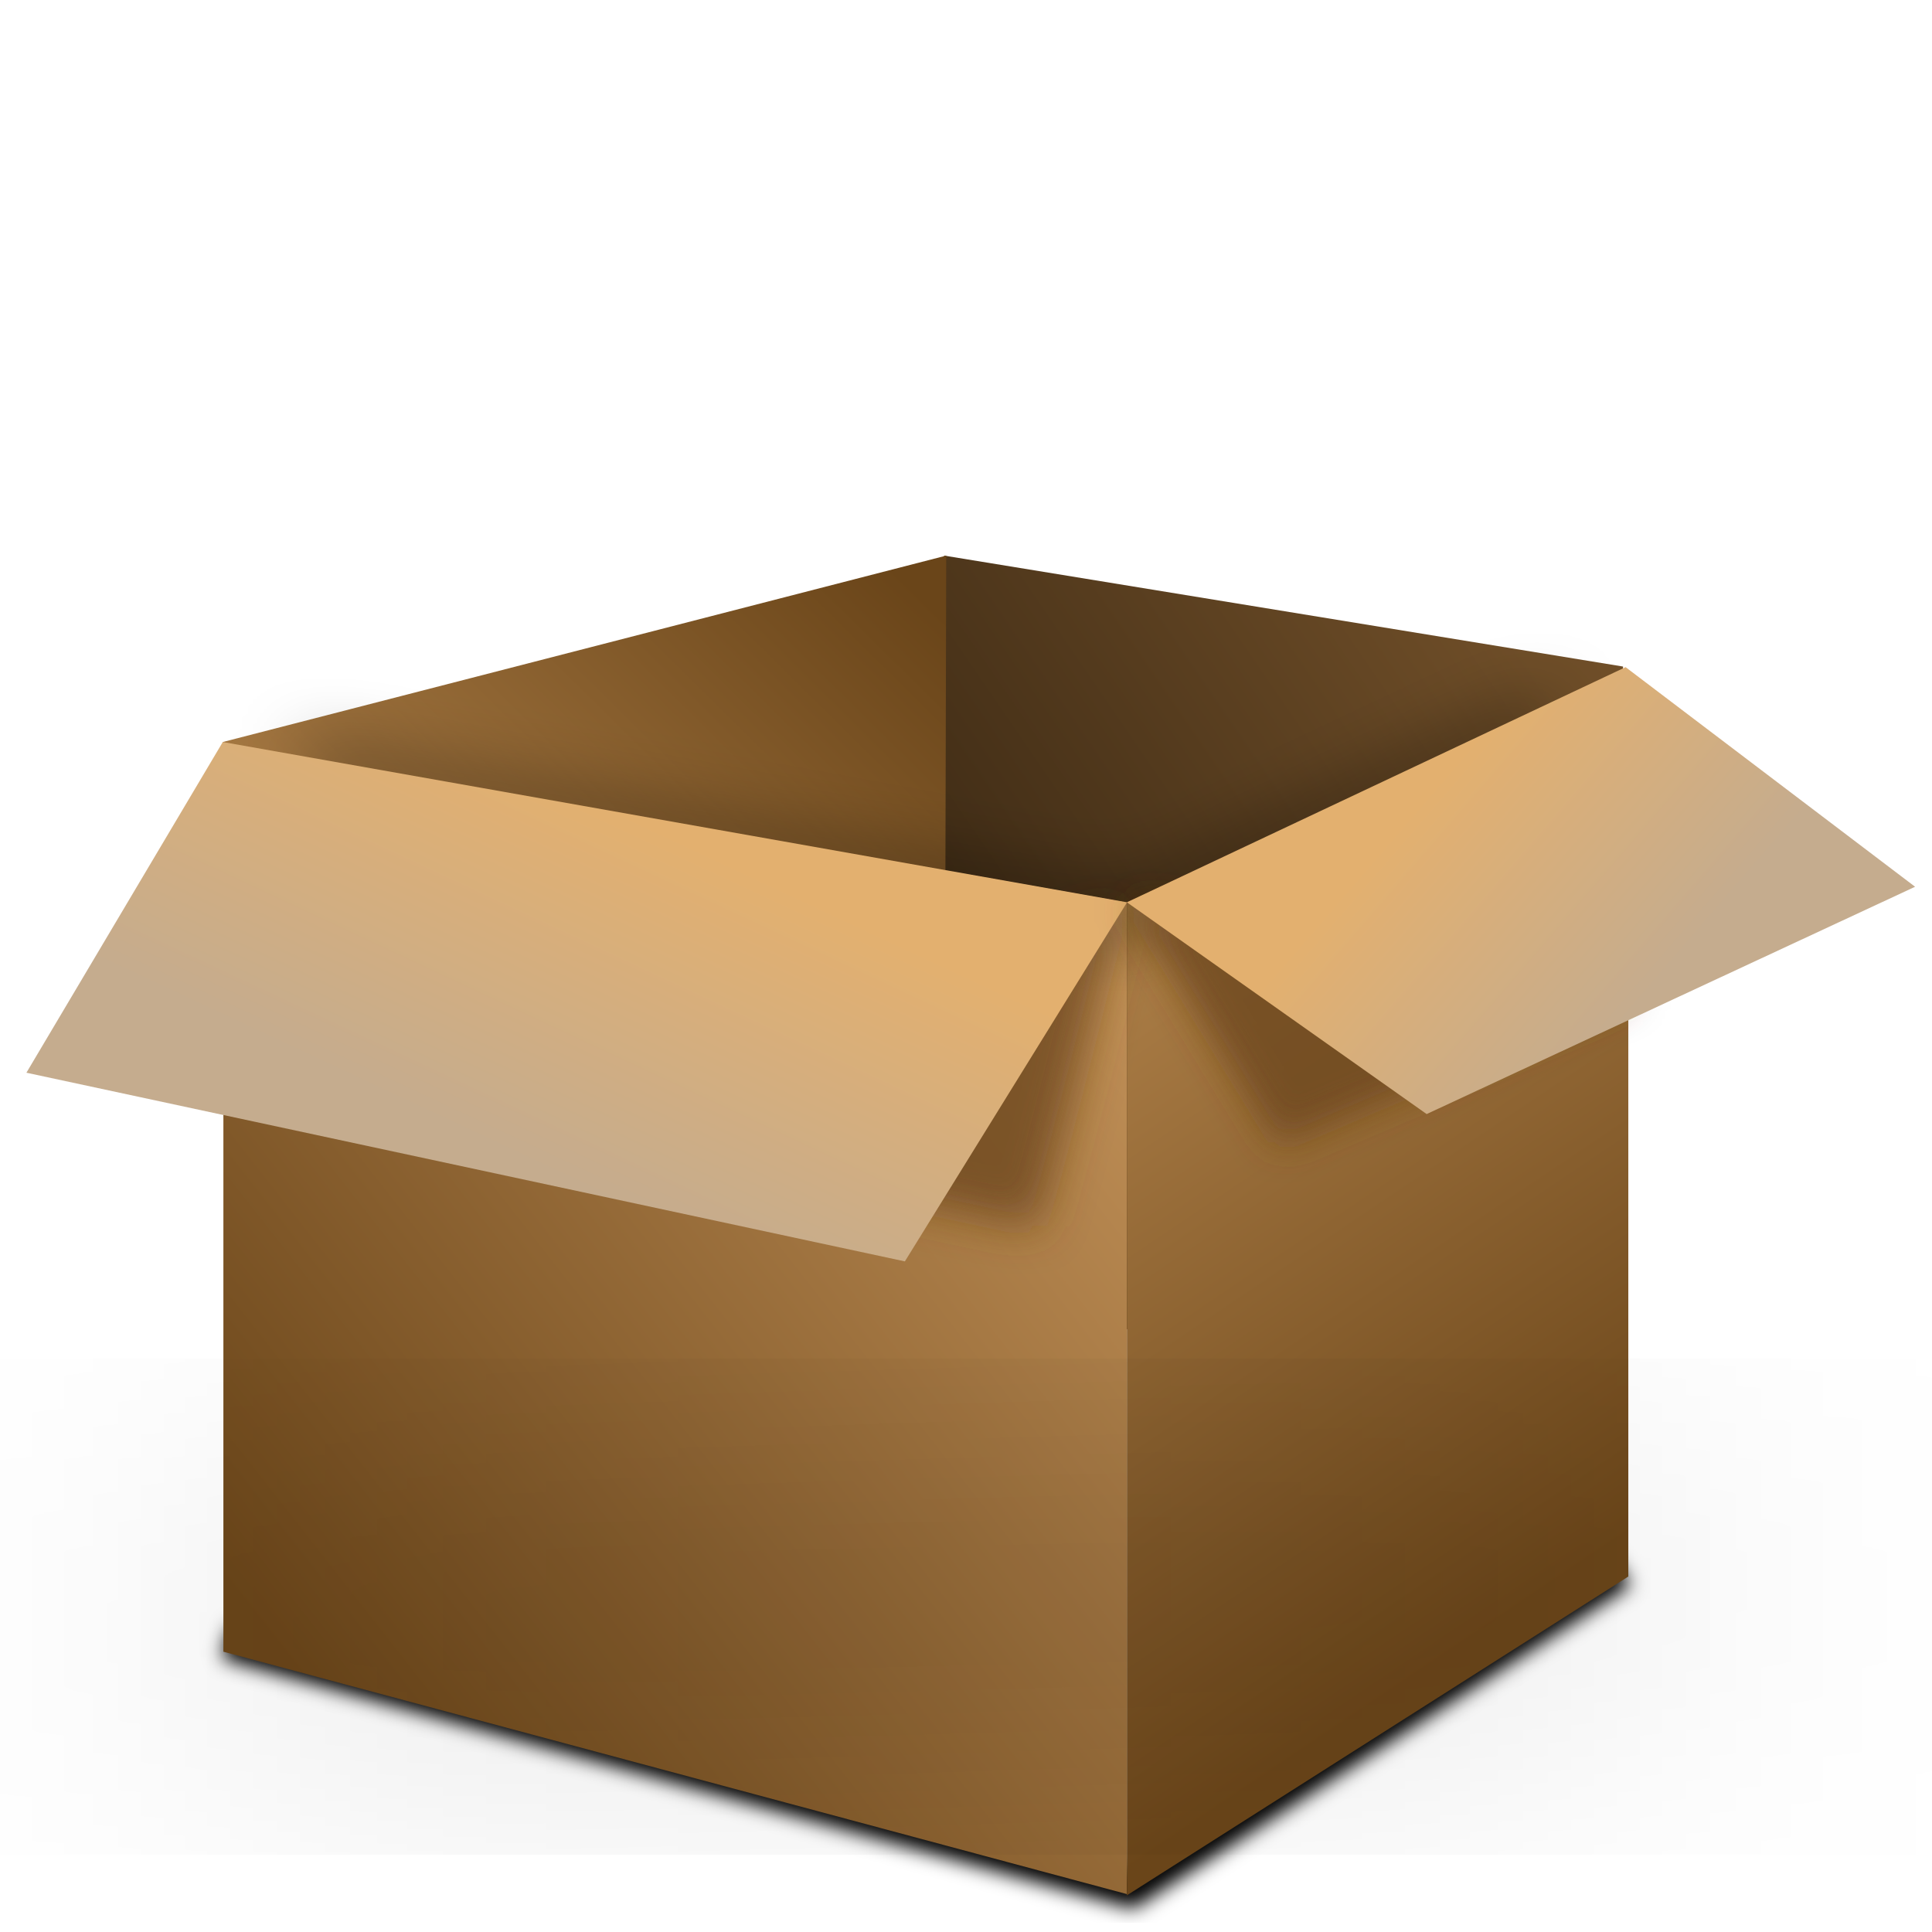
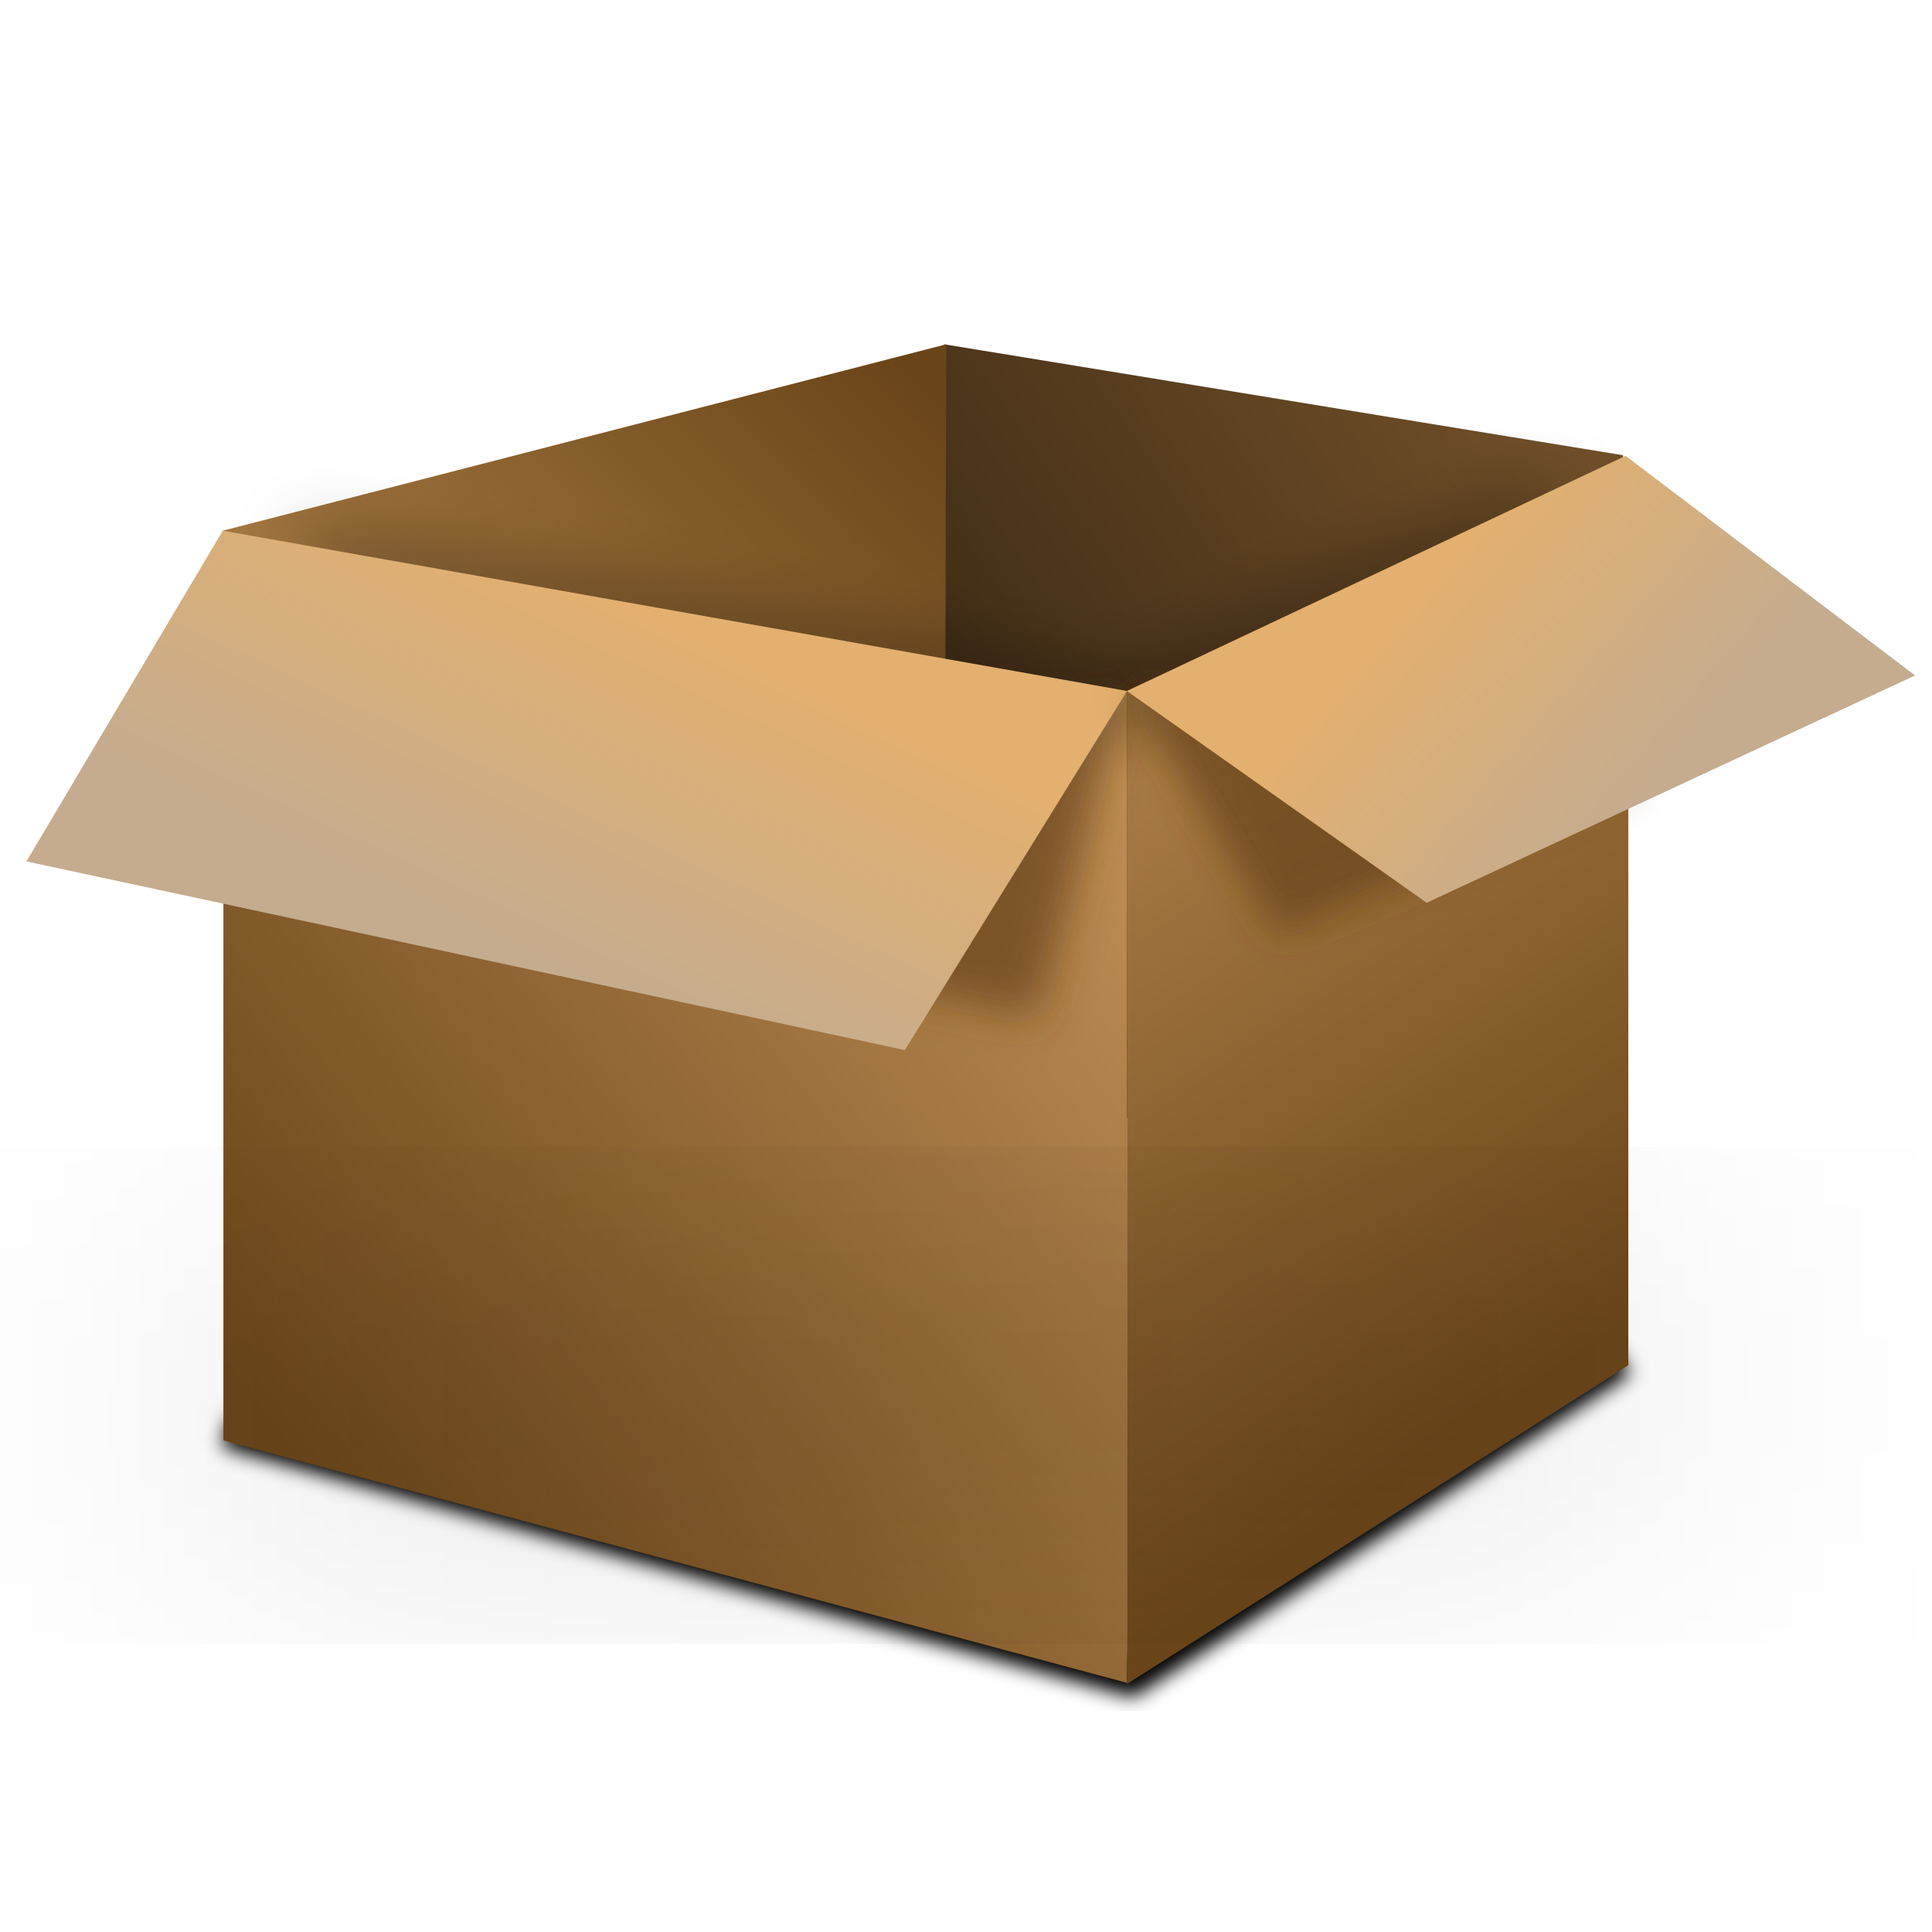
- <svg xmlns="http://www.w3.org/2000/svg" xmlns:xlink="http://www.w3.org/1999/xlink" id="svg2" viewBox="0 0 128 128" version="1.0">
+ <svg xmlns="http://www.w3.org/2000/svg" xmlns:xlink="http://www.w3.org/1999/xlink" id="svg2" viewBox="0 14 128 128" version="1.0">
  <defs id="defs4">
    <linearGradient id="linearGradient4068">
      <stop id="stop4070" style="stop-color:#e3b06f" offset="0" />
      <stop id="stop4072" style="stop-color:#c5ac8e" offset="1" />
    </linearGradient>
    <linearGradient id="linearGradient4062">
      <stop id="stop4064" style="stop-color:#6a4519" offset="0" />
      <stop id="stop4066" style="stop-color:#ab7d46" offset="1" />
    </linearGradient>
    <filter id="filter3842" height="1.329" width="1.212" y="-.165" x="-.106">
      <feGaussianBlur id="feGaussianBlur3844" stdDeviation="2.555" />
    </filter>
    <filter id="filter3920" height="1.367" width="1.175" y="-.183" x="-.087">
      <feGaussianBlur id="feGaussianBlur3922" stdDeviation="2.163" />
    </filter>
    <filter id="filter3968">
      <feGaussianBlur id="feGaussianBlur3970" stdDeviation="1.117" />
    </filter>
    <filter id="filter4036" height="6.992" width="2.482" y="-2.996" x="-.741">
      <feGaussianBlur id="feGaussianBlur4038" stdDeviation="51.518" />
    </filter>
    <linearGradient id="linearGradient4046" y2="344.23" gradientUnits="userSpaceOnUse" x2="348.2" gradientTransform="matrix(.56742 0 0 .56742 98.753 167.76)" y1="423.6" x1="247.09">
      <stop id="stop4050" style="stop-color:#6a4519" offset="0" />
      <stop id="stop4052" style="stop-color:#c29158" offset="1" />
    </linearGradient>
    <linearGradient id="linearGradient4060" y2="342.16" xlink:href="#linearGradient4062" gradientUnits="userSpaceOnUse" x2="351.99" gradientTransform="matrix(.56742 0 0 .56742 98.753 167.76)" y1="416.01" x1="401.69" />
    <linearGradient id="linearGradient4082" y2="347.6" xlink:href="#linearGradient4068" gradientUnits="userSpaceOnUse" x2="410.46" gradientTransform="matrix(.56742 0 0 .56742 98.753 167.76)" y1="324.83" x1="384.06" />
    <linearGradient id="linearGradient4090" y2="393.12" gradientUnits="userSpaceOnUse" x2="281.81" gradientTransform="matrix(.56742 0 0 .56742 98.753 167.76)" y1="313.75" x1="397.62">
      <stop id="stop4086" style="stop-color:#6f4e28" offset="0" />
      <stop id="stop4088" style="stop-color:#130c04" offset="1" />
    </linearGradient>
    <linearGradient id="linearGradient4098" y2="358.02" xlink:href="#linearGradient4062" gradientUnits="userSpaceOnUse" x2="268.35" gradientTransform="matrix(.56742 0 0 .56742 98.753 167.76)" y1="302.12" x1="323.53" />
    <linearGradient id="linearGradient2423" y2="368.86" xlink:href="#linearGradient4068" gradientUnits="userSpaceOnUse" x2="277.78" gradientTransform="matrix(.56742 0 0 .56742 98.753 167.76)" y1="330.9" x1="295.54" />
    <filter id="filter3345" height="1.775" width="1.133" y="-.388" x="-.066">
      <feGaussianBlur id="feGaussianBlur3347" stdDeviation="2.309" />
    </filter>
  </defs>
  <g id="layer1" transform="translate(-221.62 -300.12)">
    <path id="path3378" style="filter:url(#filter3968);stroke:#000000;stroke-width:4;fill:none" d="m407.83 458.7l-57.29 37.27-105.59-28.99" transform="matrix(.56742 0 0 .56742 97.618 143.93)" />
    <path id="path3276" style="fill-rule:evenodd;fill:url(#linearGradient4090)" d="m284.17 336.93l44.98 7.35v43.51l-45.12 0.54 0.14-51.4z" />
    <path id="path3274" style="fill-rule:evenodd;fill:url(#linearGradient4098)" d="m236.38 349.28l47.93-12.35-0.14 54.6-47.53 2.4-0.26-44.65z" />
    <path id="path3264" style="fill-rule:evenodd;fill:url(#linearGradient4046)" d="m236.42 349.37l59.86 10.55v65.69l-59.86-16.06v-60.18z" />
    <path id="path3266" style="fill-rule:evenodd;fill:url(#linearGradient4060)" d="m296.28 425.69v-65.79l33.22-15.07v59.74l-33.22 21.12z" />
    <path id="path3640" style="filter:url(#filter3842);fill-rule:evenodd;fill:#6a4519;fill-opacity:.756" d="m349.16 381.4c-8.97 36.58-9.66 37.27-9.66 37.27l-48.31-10.35 57.97-26.92z" transform="matrix(.56742 0 0 .56742 97.618 143.93)" />
    <path id="path2501" style="filter:url(#filter3345);stroke:#000000;stroke-width:1px;fill:none" d="m324.41 347.28l-28.26 13.3-54.31-9.97" />
    <path id="path3268" style="fill-rule:evenodd;fill:url(#linearGradient2423)" d="m236.38 349.28l59.91 10.62-14.72 23.79-58.2-12.5 13.01-21.91z" />
    <path id="path3846" style="filter:url(#filter3920);fill-rule:evenodd;fill:#6a4519;fill-opacity:.756" d="m350.54 380.71l17.26 28.3 42.1-17.95-59.36-10.35z" transform="matrix(.56742 0 0 .56742 97.618 143.93)" />
    <path id="path3270" style="fill-rule:evenodd;fill:url(#linearGradient4082)" d="m296.28 359.9l19.86 14.03 32.36-15.06-19.18-14.55-33.04 15.58z" />
    <path id="use3972" style="filter:url(#filter4036);stroke:#000000;stroke-width:4;fill:none" d="m407.83 458.7l-162.88 8.28" transform="matrix(.56742 0 0 .56742 97.618 143.93)" />
  </g>
</svg>
